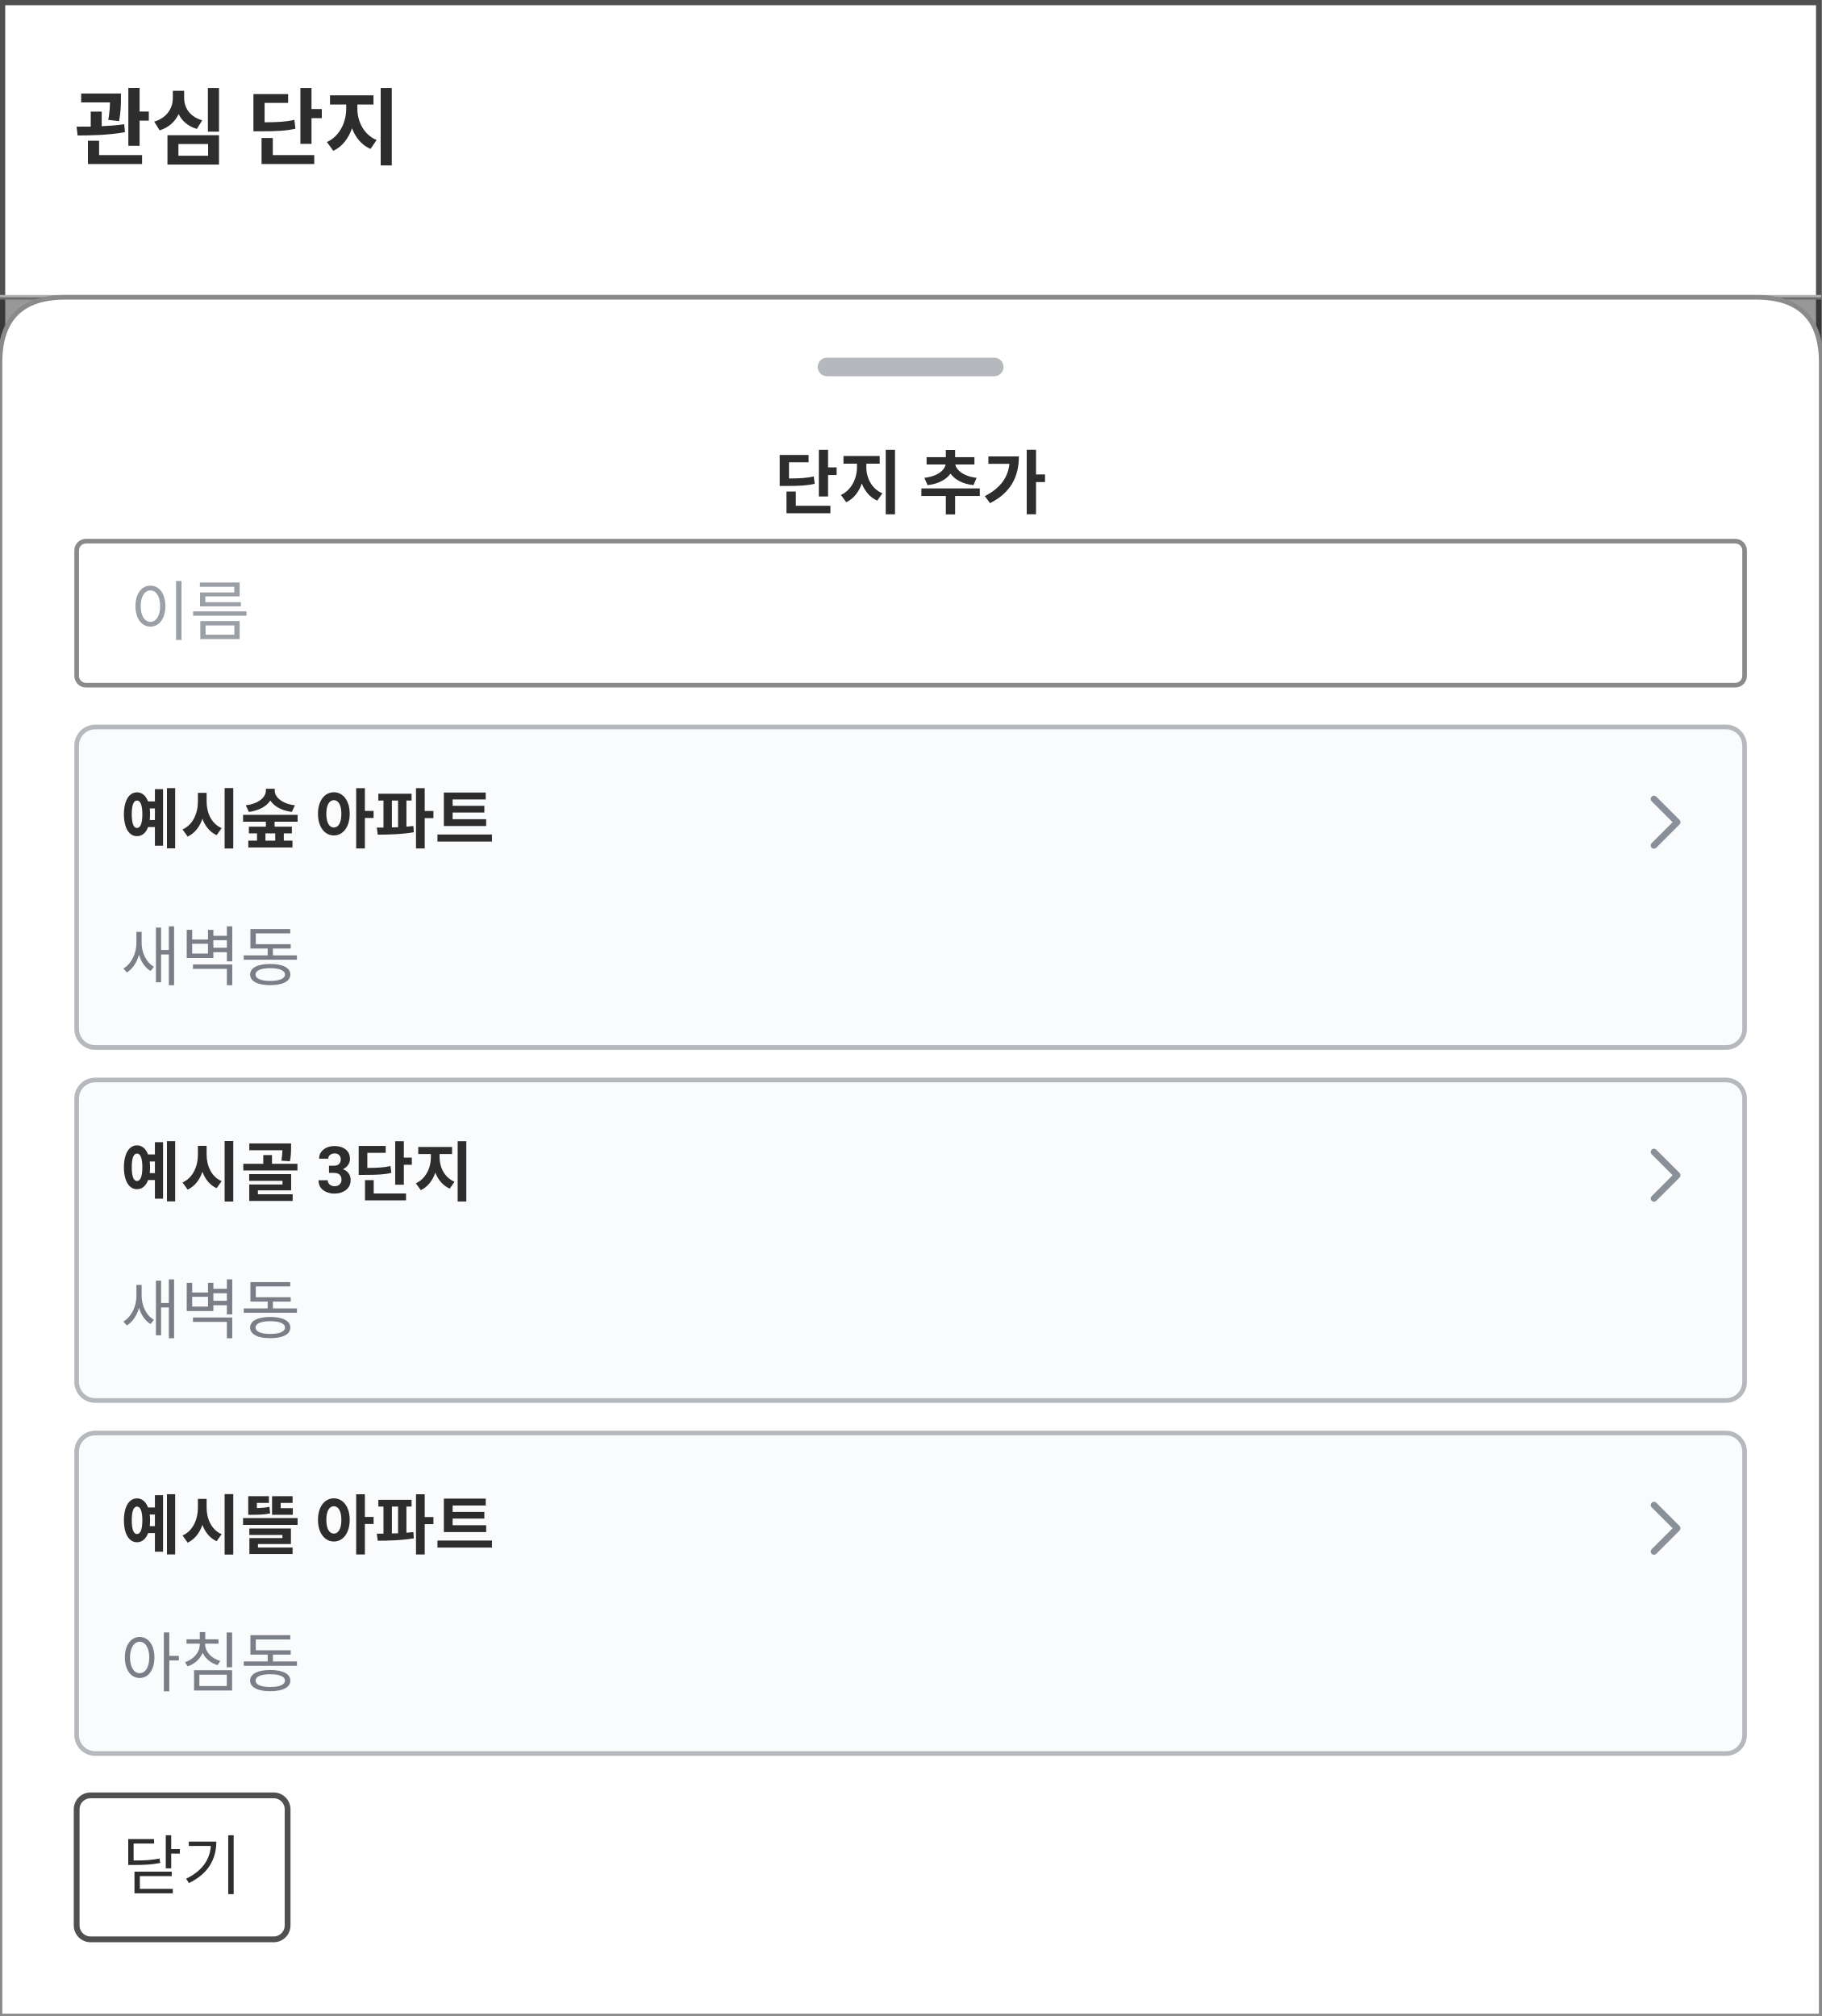
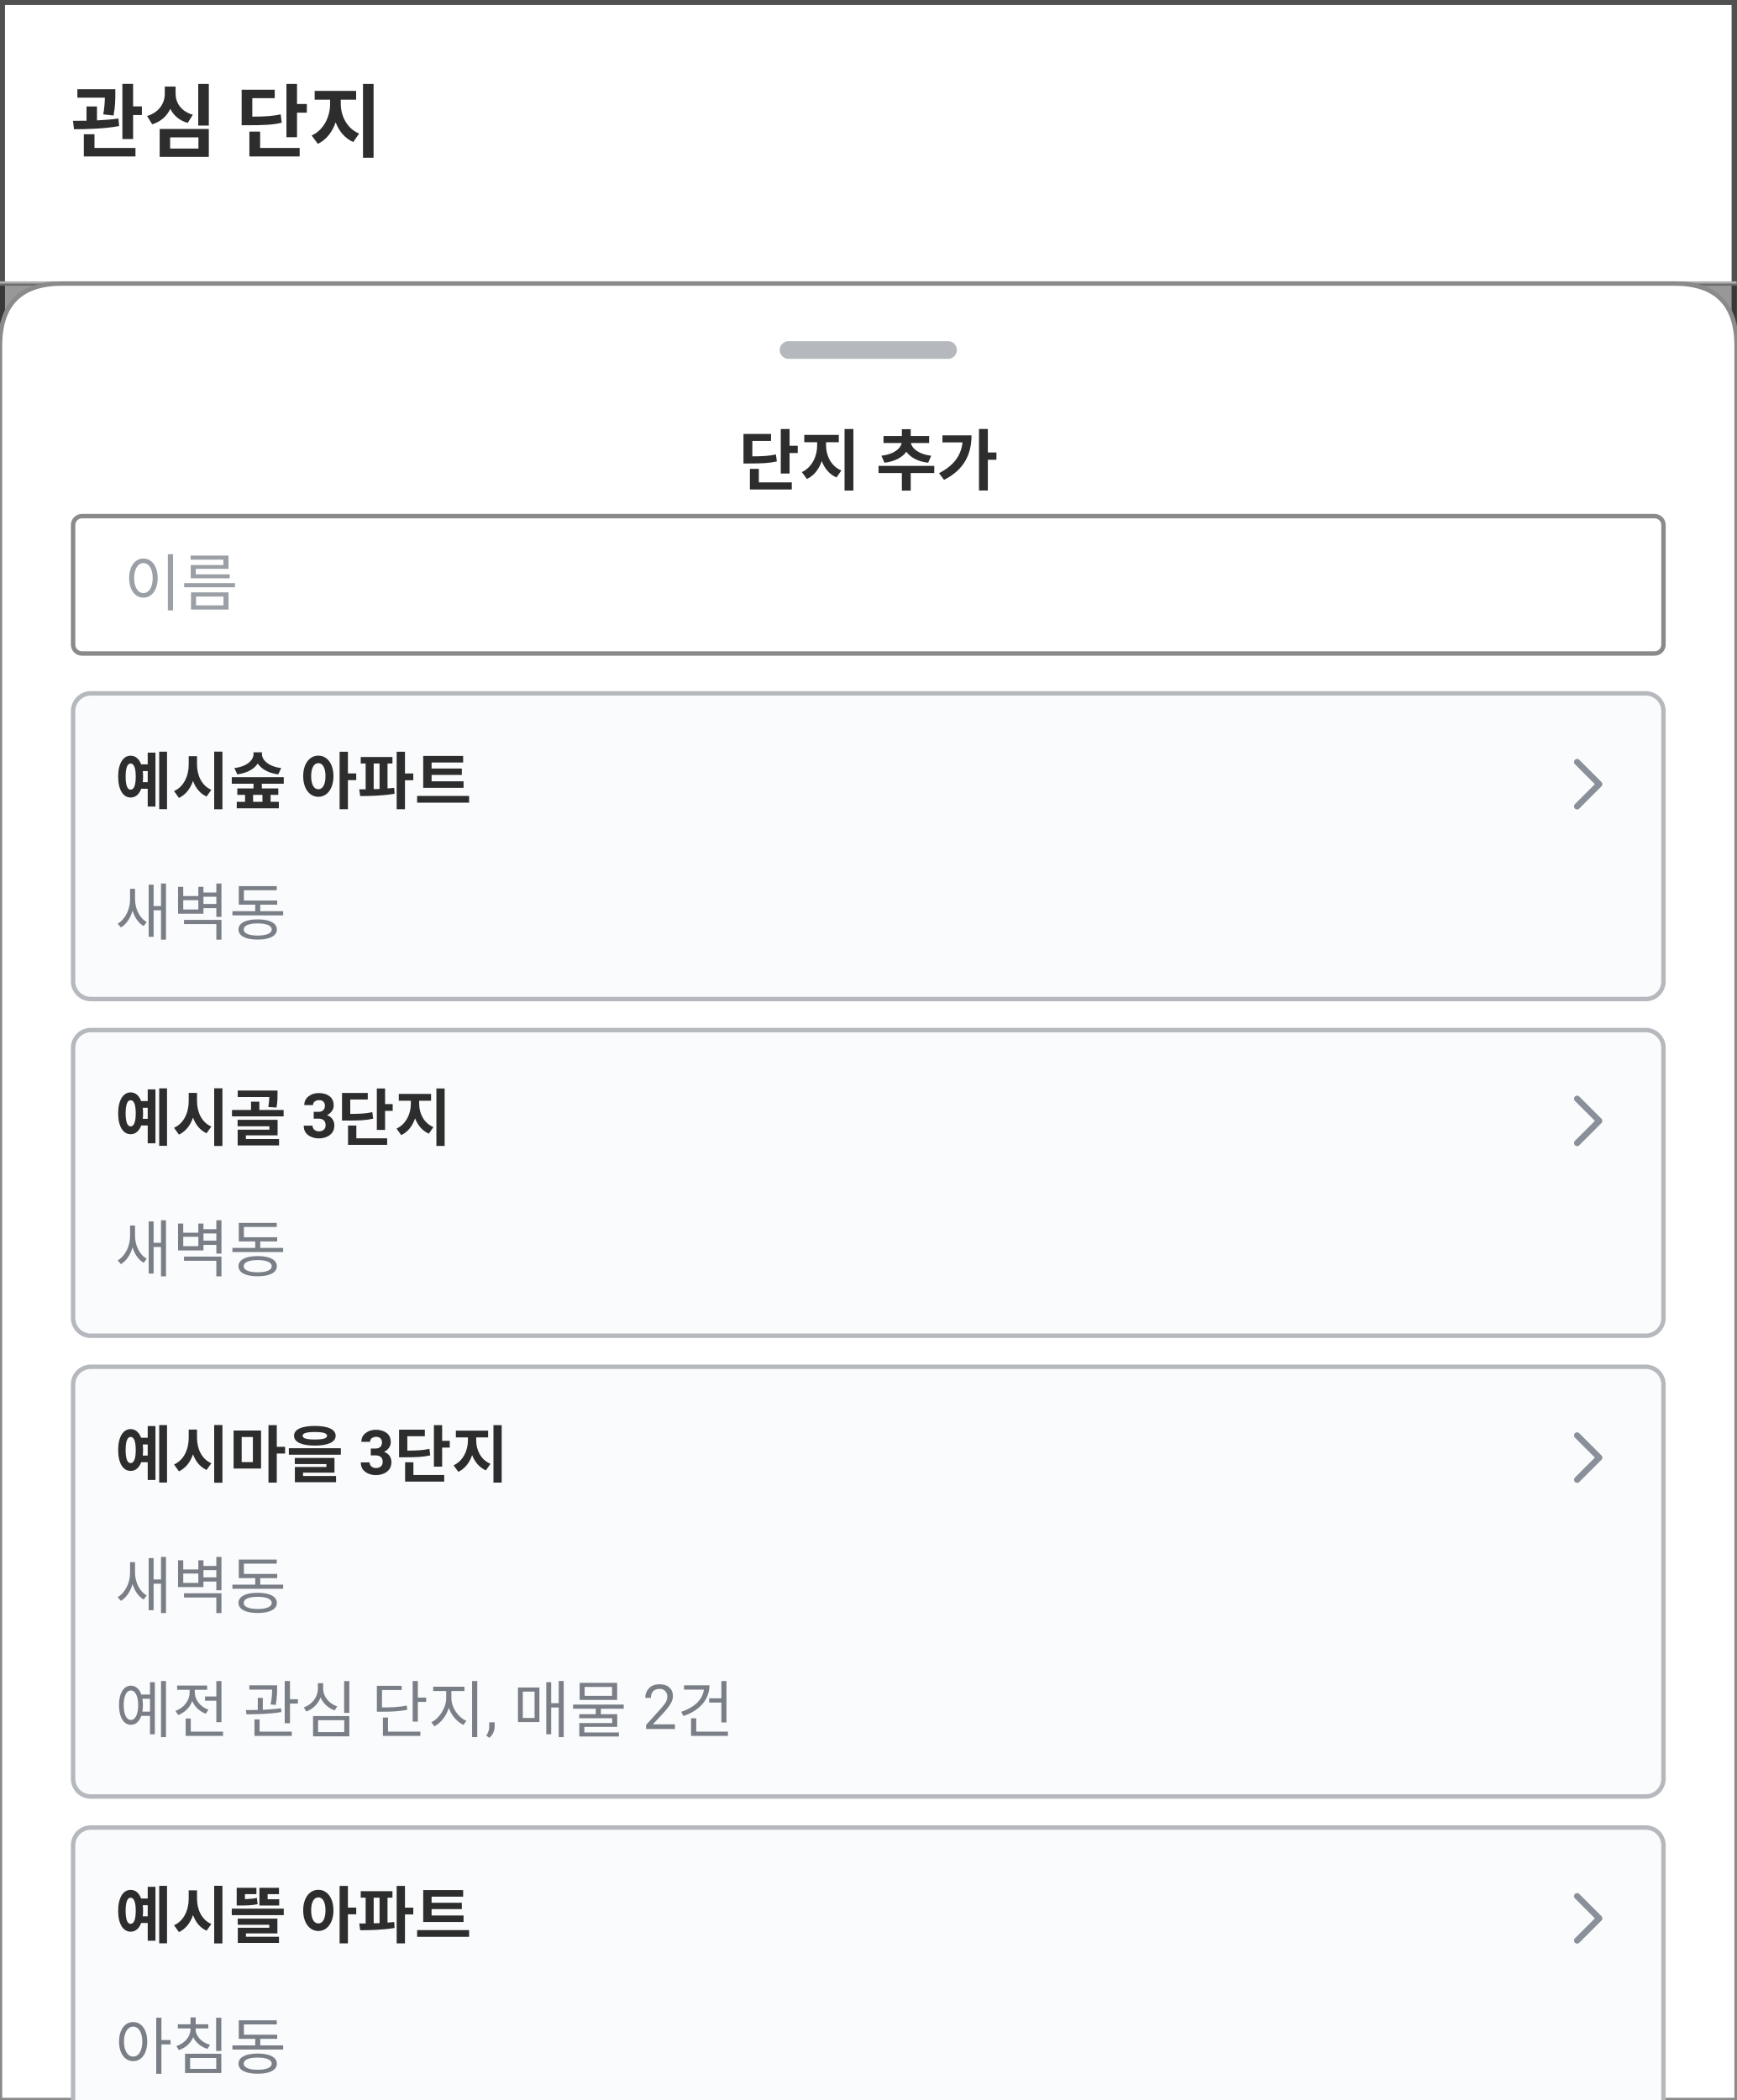
- <svg xmlns="http://www.w3.org/2000/svg" width="392" height="434" viewBox="0 0 392 434" font-family="system-ui, -apple-system, &quot;Segoe UI&quot;, Roboto, sans-serif" font-size="14" id="complex-list-add">
-   <rect x="0" y="0" width="392" height="434" fill="#ffffff" />
-   <rect x="0.5" y="0.5" width="391" height="433" fill="none" stroke="#505050" stroke-width="1.25" />
+ <svg xmlns="http://www.w3.org/2000/svg" width="392" height="474" viewBox="0 0 392 474" font-family="system-ui, -apple-system, &quot;Segoe UI&quot;, Roboto, sans-serif" font-size="14" id="complex-list-add">
+   <rect x="0" y="0" width="392" height="474" fill="#ffffff" />
+   <rect x="0.5" y="0.5" width="391" height="473" fill="none" stroke="#505050" stroke-width="1.25" />
  <line x1="0" y1="64" x2="392" y2="64" stroke="#b0b0b0" stroke-width="1" />
  <text x="16" y="34" font-size="18" font-weight="700" fill="#2d2d2d">관심 단지</text>
  <rect x="16.5" y="80.5" width="359" height="125" fill="#fafbfc" stroke="#b5b8bd" stroke-width="1" rx="4" />
  <text x="26" y="105.4" font-weight="600" fill="#2d2d2d">예시마을 1단지</text>
  <path d="M 356 96 L 361 101 L 356 106" fill="none" stroke="#8a9099" stroke-width="1.4" stroke-linecap="round" stroke-linejoin="round" />
  <text x="26" y="135" fill="#7a7f87">매물 2건</text>
  <text x="26" y="163" fill="#7a7f87">최근 거래 2026-09-12</text>
  <text x="26" y="191" fill="#7a7f87">84.97m2  92,000</text>
  <rect x="16.5" y="212.5" width="359" height="125" fill="#fafbfc" stroke="#b5b8bd" stroke-width="1" rx="4" />
  <text x="26" y="237.4" font-weight="600" fill="#2d2d2d">예시마을 2단지</text>
  <path d="M 356 228 L 361 233 L 356 238" fill="none" stroke="#8a9099" stroke-width="1.4" stroke-linecap="round" stroke-linejoin="round" />
  <text x="26" y="267" fill="#7a7f87">매물 0건</text>
  <text x="26" y="295" fill="#7a7f87">최근 거래 2026-08-21</text>
  <text x="26" y="323" fill="#7a7f87">59.98m2  68,500</text>
  <g opacity="1">
    <rect x="16.5" y="346.5" width="67" height="31" fill="#ffffff" stroke="#505050" stroke-width="1.25" rx="3" />
    <text x="50" y="366.667" text-anchor="middle" font-weight="500" fill="#2d2d2d">단지 추가</text>
  </g>
  <g opacity="1">
    <rect x="16.5" y="386.5" width="67" height="31" fill="#ffffff" stroke="#505050" stroke-width="1.25" rx="3" />
    <text x="50" y="406.667" text-anchor="middle" font-weight="500" fill="#2d2d2d">알림 설정</text>
  </g>
  <g opacity="1">
    <rect x="92.5" y="386.5" width="67" height="31" fill="#ffffff" stroke="#505050" stroke-width="1.25" rx="3" />
    <text x="126" y="406.667" text-anchor="middle" font-weight="500" fill="#2d2d2d">가족 초대</text>
  </g>
-   <rect x="0" y="64" width="392" height="370" fill="#1a1a1a" opacity="0.45" />
-   <path d="M 0 78 Q 0 64 14 64 L 378 64 Q 392 64 392 78 L 392 434 L 0 434 Z" fill="#ffffff" stroke="#8a8a8a" stroke-width="1" />
+   <g opacity="1">
+     <rect x="16.5" y="426.5" width="59.8" height="31" fill="#ffffff" stroke="#505050" stroke-width="1.25" rx="3" />
+     <text x="46.4" y="446.667" text-anchor="middle" font-weight="500" fill="#2d2d2d">로그아웃</text>
+   </g>
+   <rect x="0" y="64" width="392" height="410" fill="#1a1a1a" opacity="0.45" />
+   <path d="M 0 78 Q 0 64 14 64 L 378 64 Q 392 64 392 78 L 392 474 L 0 474 Z" fill="#ffffff" stroke="#8a8a8a" stroke-width="1" />
  <rect x="176" y="77" width="40" height="4" rx="2" fill="#b5b8bd" />
  <text x="196" y="109.4" text-anchor="middle" font-size="15" font-weight="600" fill="#2d2d2d">단지 추가</text>
  <g opacity="1">
    <rect x="16.5" y="116.5" width="359" height="31" fill="#ffffff" stroke="#8a8a8a" stroke-width="1" rx="2" />
    <text x="28" y="136.667" fill="#9aa0a6">이름</text>
  </g>
  <rect x="16.5" y="156.5" width="359" height="69" fill="#fafbfc" stroke="#b5b8bd" stroke-width="1" rx="4" />
  <text x="26" y="181.4" font-weight="600" fill="#2d2d2d">예시숲 아파트</text>
  <path d="M 356 172 L 361 177 L 356 182" fill="none" stroke="#8a9099" stroke-width="1.4" stroke-linecap="round" stroke-linejoin="round" />
  <text x="26" y="211" fill="#7a7f87">새벽동</text>
  <rect x="16.5" y="232.5" width="359" height="69" fill="#fafbfc" stroke="#b5b8bd" stroke-width="1" rx="4" />
  <text x="26" y="257.4" font-weight="600" fill="#2d2d2d">예시골 3단지</text>
  <path d="M 356 248 L 361 253 L 356 258" fill="none" stroke="#8a9099" stroke-width="1.4" stroke-linecap="round" stroke-linejoin="round" />
  <text x="26" y="287" fill="#7a7f87">새벽동</text>
-   <rect x="16.5" y="308.5" width="359" height="69" fill="#fafbfc" stroke="#b5b8bd" stroke-width="1" rx="4" />
-   <text x="26" y="333.4" font-weight="600" fill="#2d2d2d">예시뜰 아파트</text>
+   <rect x="16.5" y="308.5" width="359" height="97" fill="#fafbfc" stroke="#b5b8bd" stroke-width="1" rx="4" />
+   <text x="26" y="333.4" font-weight="600" fill="#2d2d2d">예시마을 3단지</text>
  <path d="M 356 324 L 361 329 L 356 334" fill="none" stroke="#8a9099" stroke-width="1.4" stroke-linecap="round" stroke-linejoin="round" />
-   <text x="26" y="363" fill="#7a7f87">아침동</text>
+   <text x="26" y="363" fill="#7a7f87">새벽동</text>
+   <text x="26" y="391" fill="#7a7f87">예전 관심 단지, 매물 2건</text>
+   <rect x="16.5" y="412.5" width="359" height="69" fill="#fafbfc" stroke="#b5b8bd" stroke-width="1" rx="4" />
+   <text x="26" y="437.4" font-weight="600" fill="#2d2d2d">예시뜰 아파트</text>
+   <path d="M 356 428 L 361 433 L 356 438" fill="none" stroke="#8a9099" stroke-width="1.4" stroke-linecap="round" stroke-linejoin="round" />
+   <text x="26" y="467" fill="#7a7f87">아침동</text>
  <g opacity="1">
-     <rect x="16.5" y="386.5" width="45.4" height="31" fill="#ffffff" stroke="#505050" stroke-width="1.25" rx="3" />
-     <text x="39.2" y="406.667" text-anchor="middle" font-weight="500" fill="#2d2d2d">닫기</text>
+     <rect x="16.5" y="490.5" width="45.4" height="31" fill="#ffffff" stroke="#505050" stroke-width="1.25" rx="3" />
+     <text x="39.2" y="510.667" text-anchor="middle" font-weight="500" fill="#2d2d2d">닫기</text>
  </g>
</svg>
